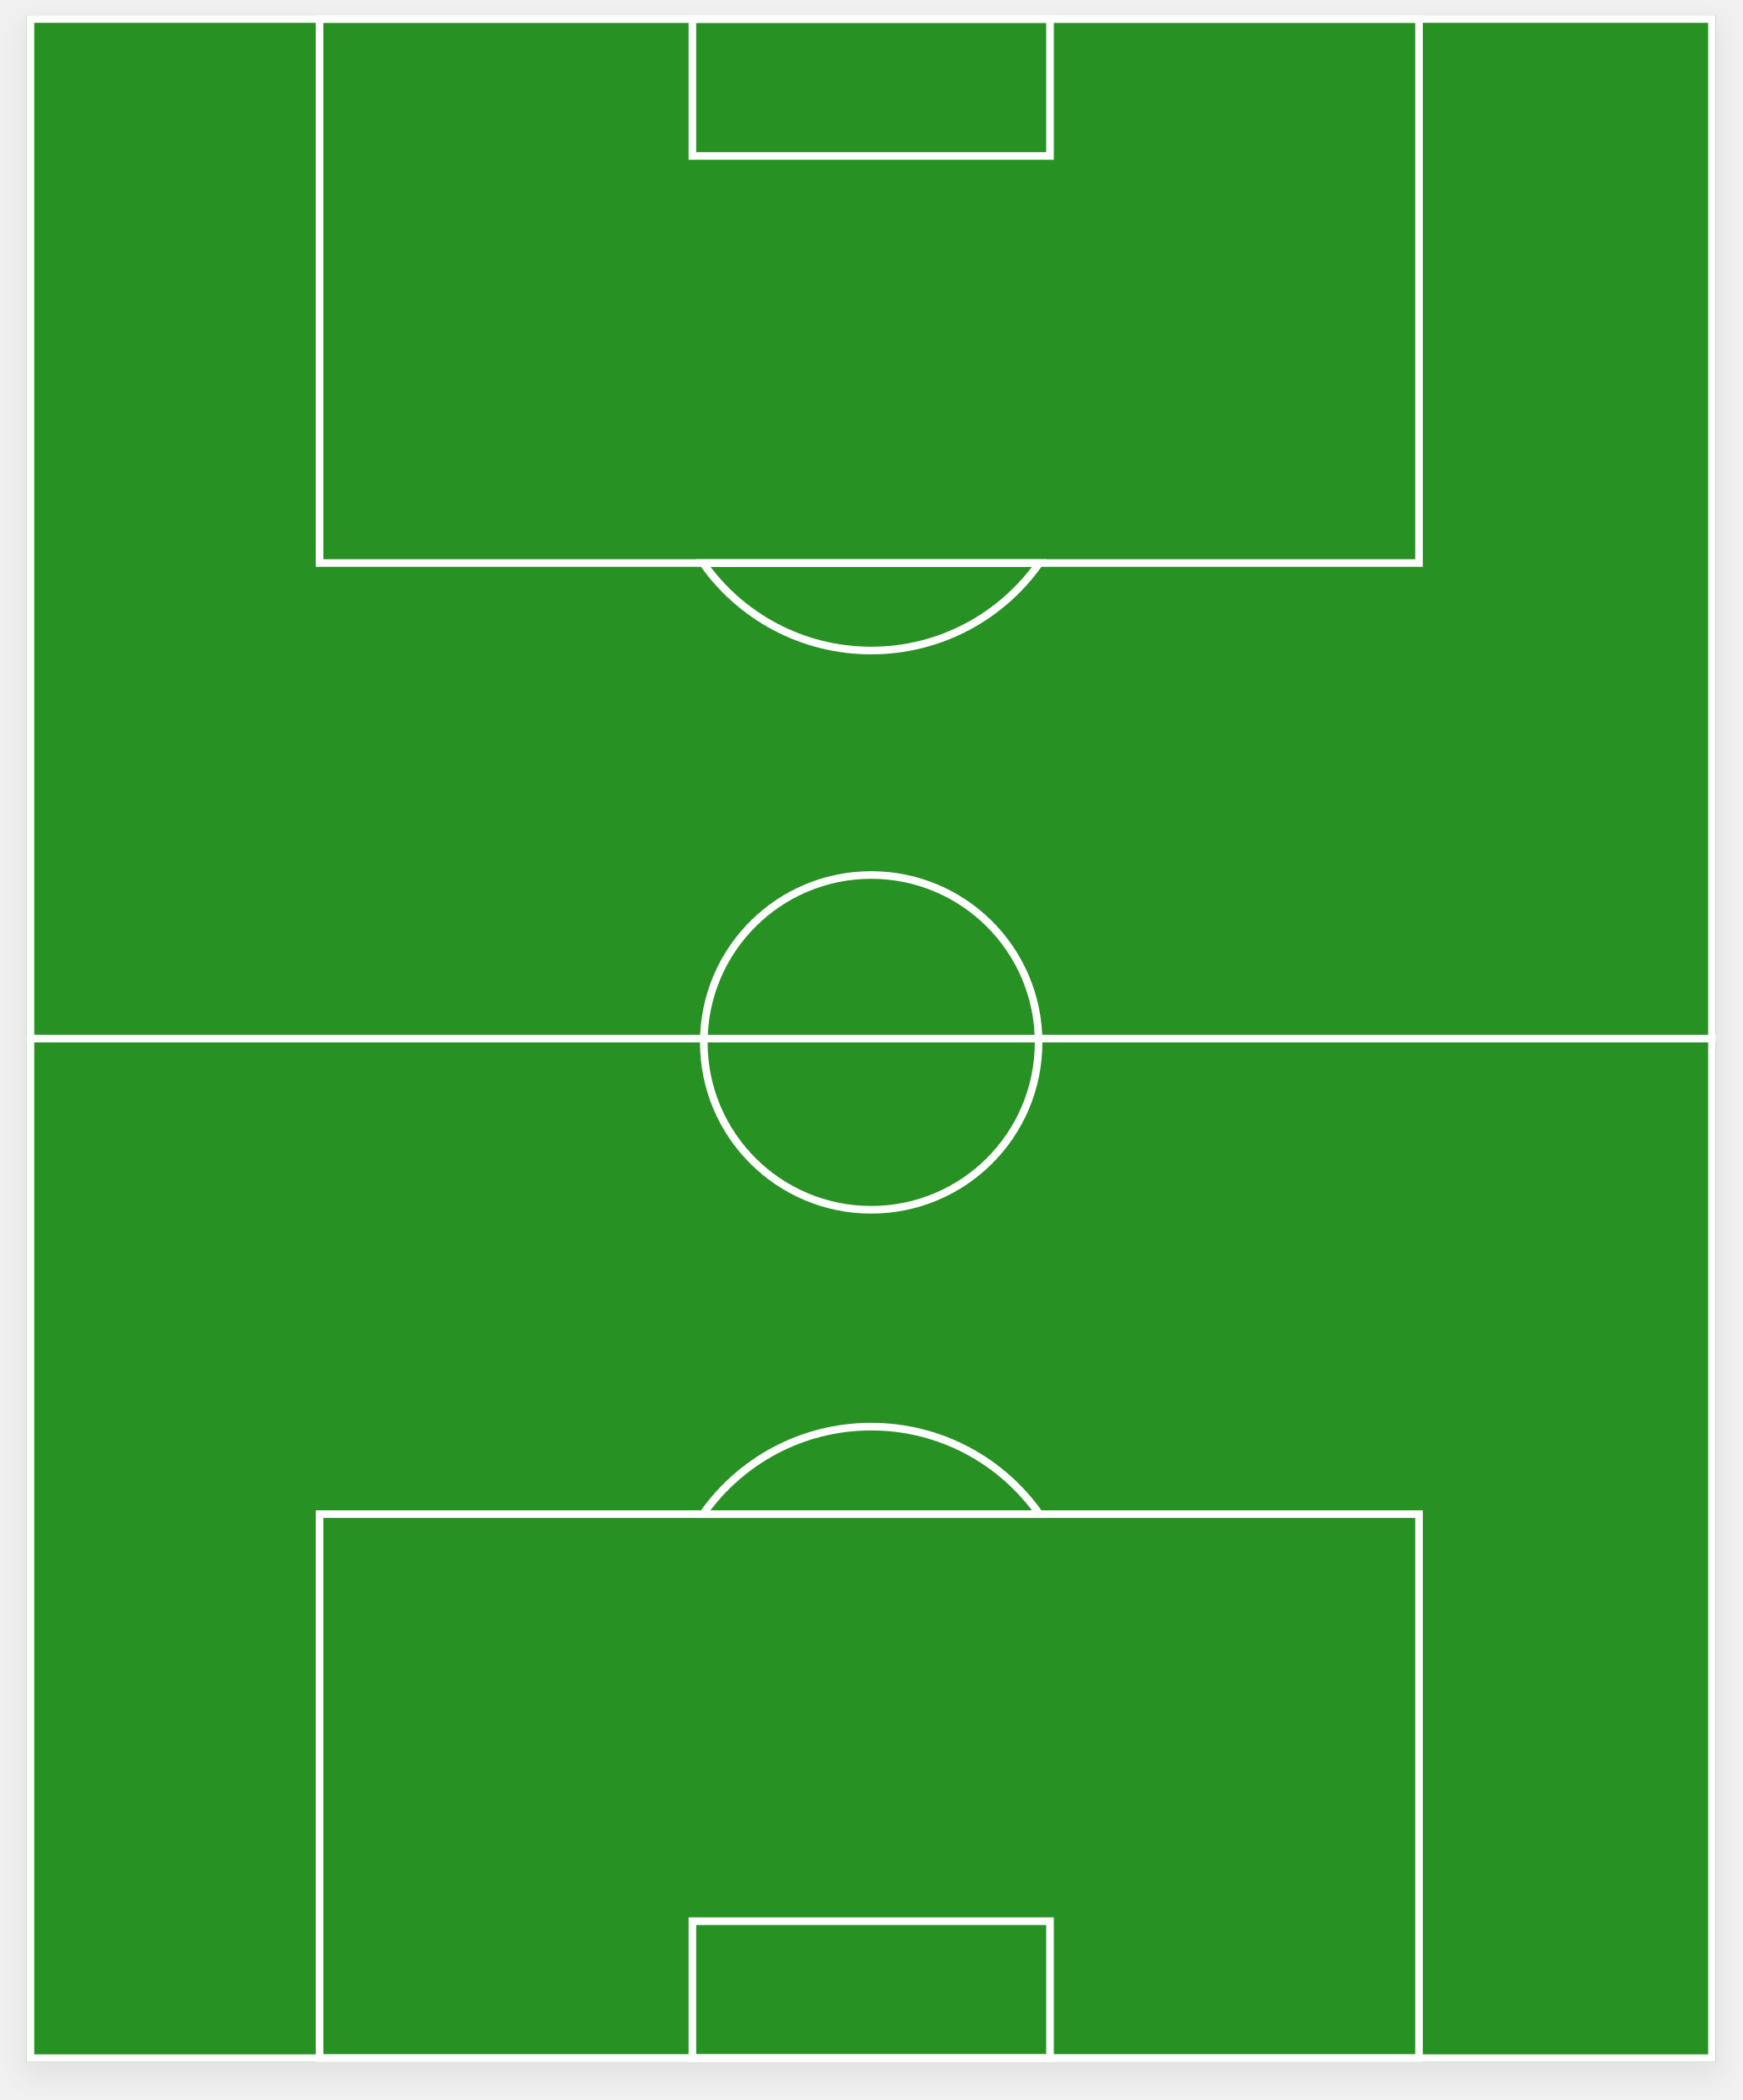
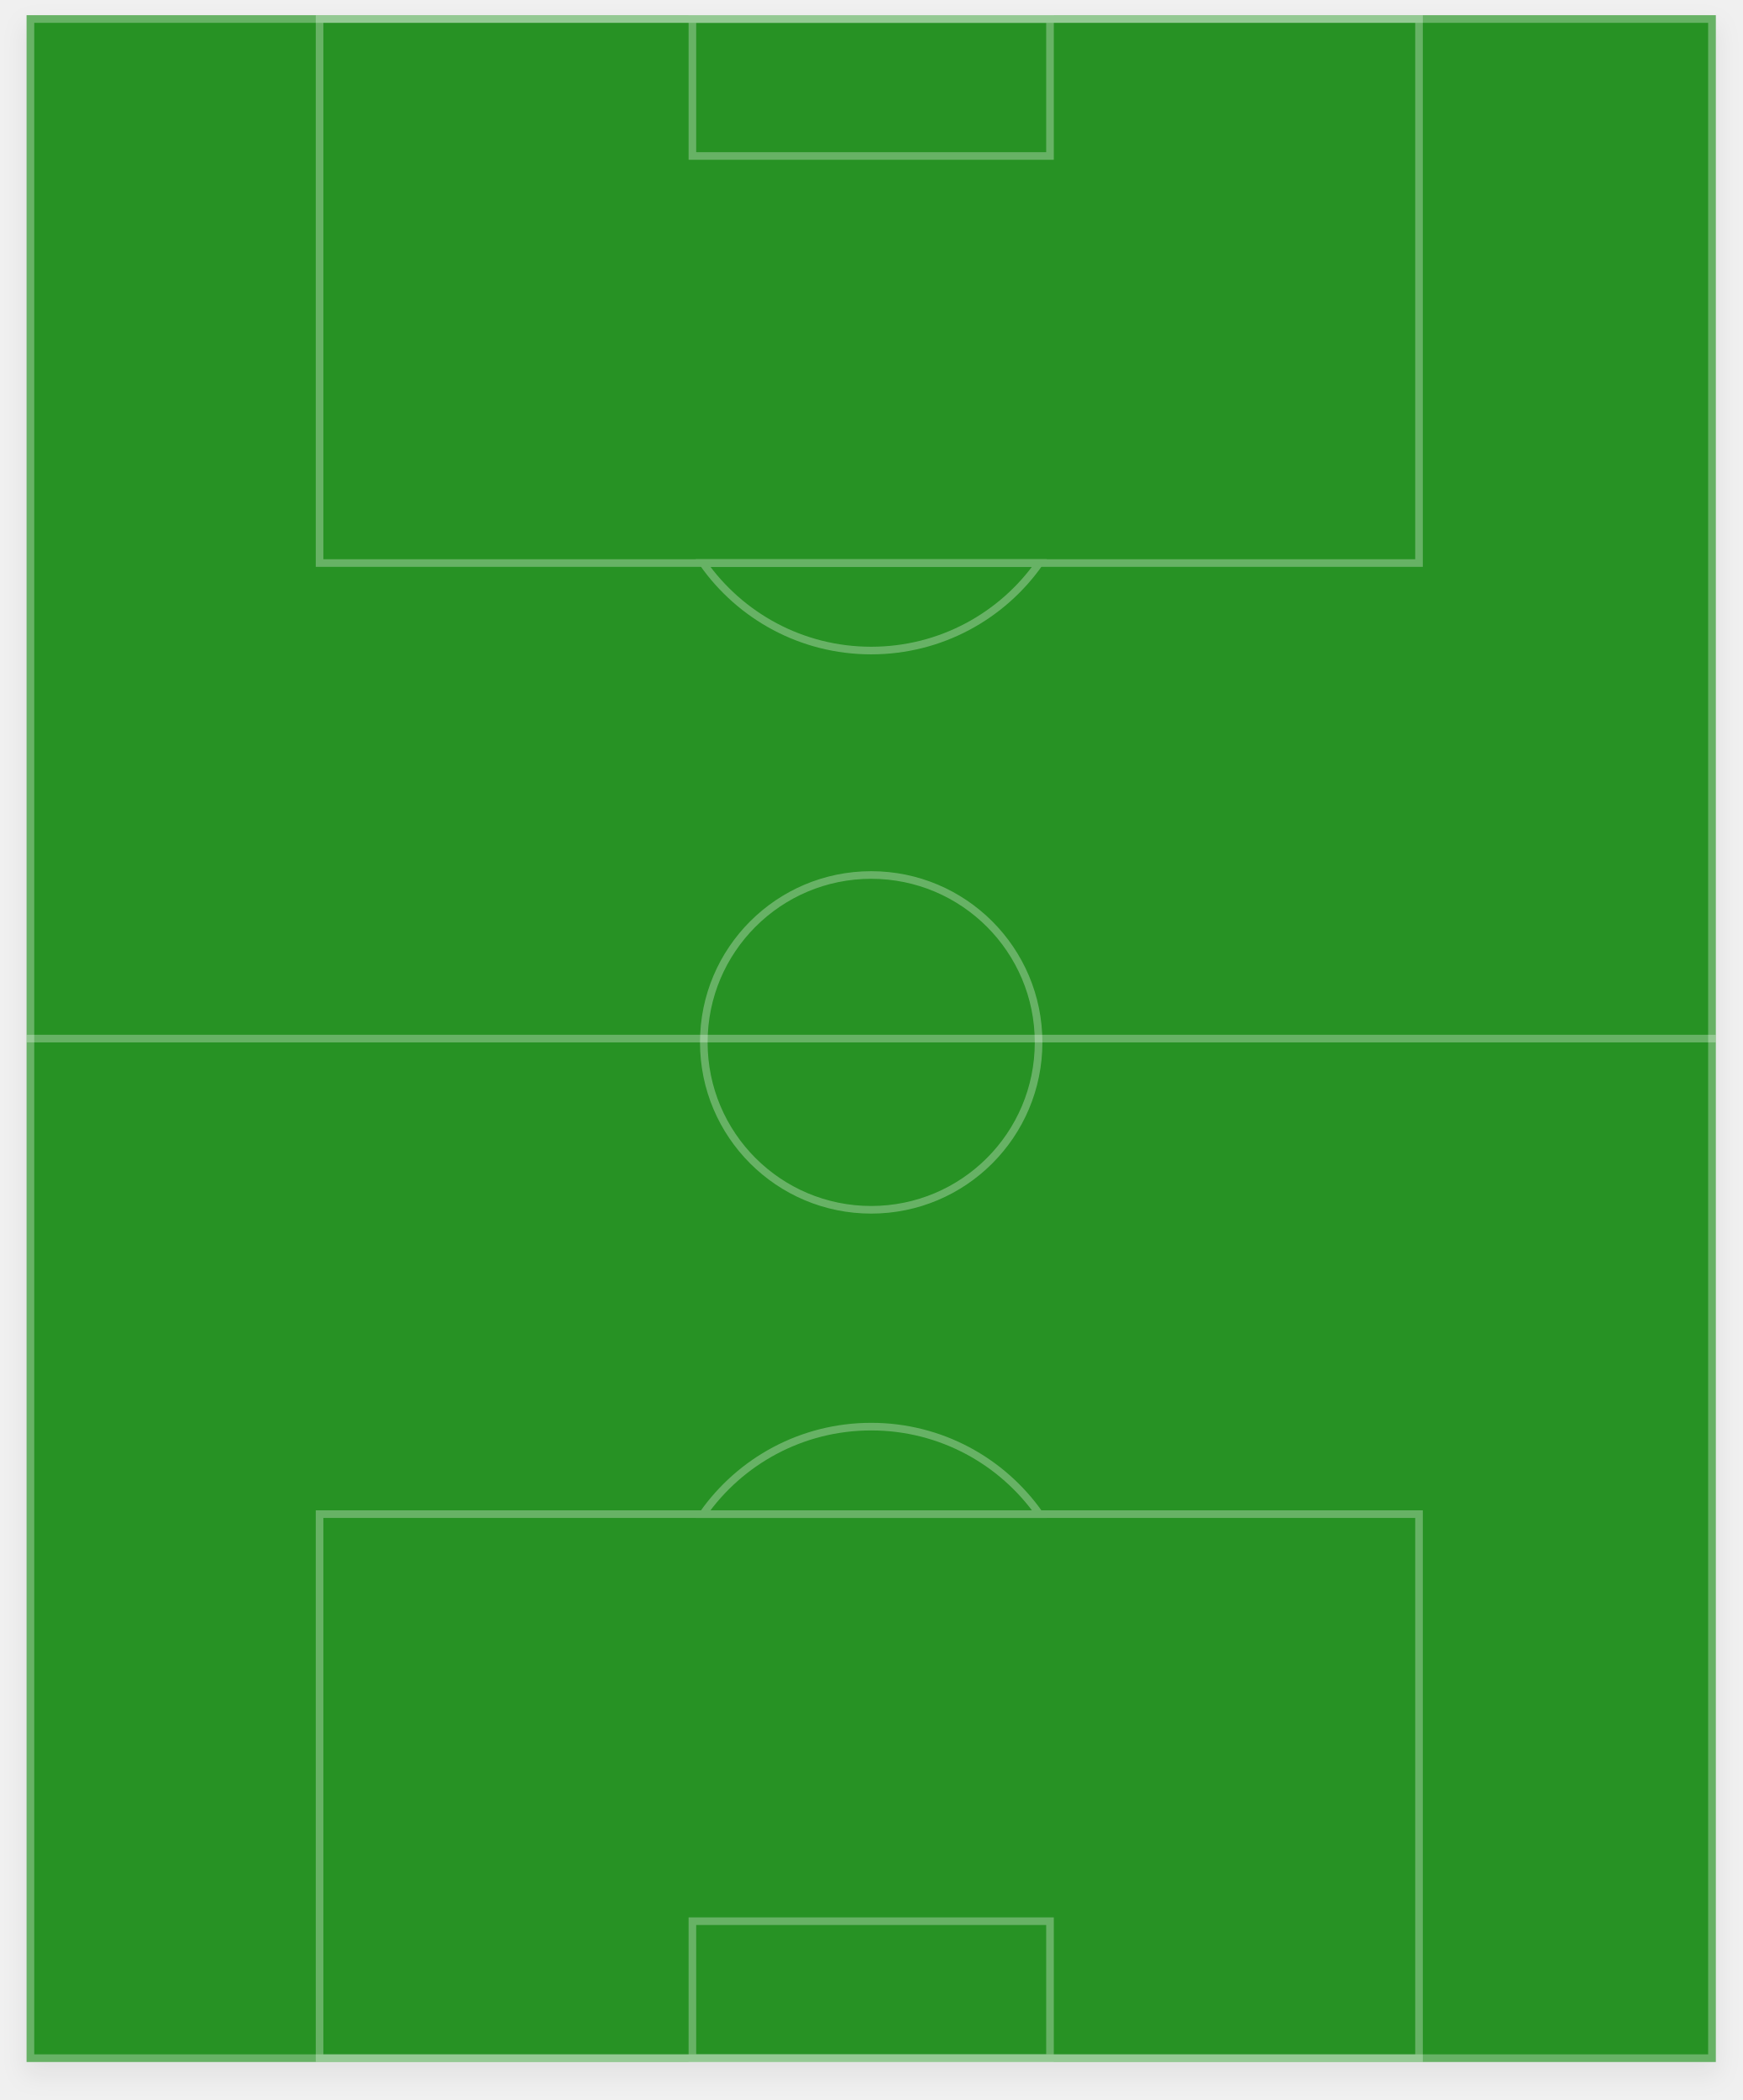
<svg xmlns="http://www.w3.org/2000/svg" xmlns:xlink="http://www.w3.org/1999/xlink" width="458px" height="552px" viewBox="0 0 458 552" version="1.1">
  <defs>
    <rect id="path-1" x="0" y="0" width="444" height="538" />
    <filter x="-2.7%" y="-1.7%" width="105.4%" height="104.5%" filterUnits="objectBoundingBox" id="filter-2">
      <feMorphology radius="0.5" operator="dilate" in="SourceAlpha" result="shadowSpreadOuter1" />
      <feOffset dx="0" dy="3" in="shadowSpreadOuter1" result="shadowOffsetOuter1" />
      <feGaussianBlur stdDeviation="3" in="shadowOffsetOuter1" result="shadowBlurOuter1" />
      <feComposite in="shadowBlurOuter1" in2="SourceAlpha" operator="out" result="shadowBlurOuter1" />
      <feColorMatrix values="0 0 0 0 0   0 0 0 0 0   0 0 0 0 0  0 0 0 0.06 0" type="matrix" in="shadowBlurOuter1" />
    </filter>
  </defs>
-   <g id="Page-1" stroke="none" stroke-width="1" fill="none" fill-rule="evenodd">
-     <g id="Desktop-Copy-4" transform="translate(-464, -139)">
-       <g id="pitch" transform="translate(471, 143)">
-         <g id="Rectangle">
-           <use fill="black" fill-opacity="1" filter="url(#filter-2)" xlink:href="#path-1" />
-           <use fill="#279223" fill-rule="evenodd" xlink:href="#path-1" />
-           <rect stroke="#FFFFFF" stroke-width="2" x="1" y="1" width="442" height="536" />
-         </g>
-         <rect id="Rectangle-3" fill="#FFFFFF" x="0" y="268" width="444" height="2" />
-         <g id="Group" transform="translate(76, 0)" stroke="#FFFFFF" stroke-width="2">
-           <rect id="Rectangle-10" x="1" y="1" width="289" height="143" />
-           <path d="M101.779,144 C111.548,157.909 127.712,167 146,167 C164.288,167 180.452,157.909 190.221,144 L101.779,144 Z" id="Combined-Shape" />
-           <rect id="Rectangle-2" x="99" y="1" width="94" height="36" />
-         </g>
-         <g id="Group-Copy" transform="translate(221.5, 454.5) scale(1, -1) translate(-221.5, -454.5) translate(76, 371)" stroke="#FFFFFF" stroke-width="2">
-           <rect id="Rectangle-10" x="1" y="1" width="289" height="143" />
-           <path d="M101.779,144 C111.548,157.909 127.712,167 146,167 C164.288,167 180.452,157.909 190.221,144 L101.779,144 Z" id="Combined-Shape" />
-           <rect id="Rectangle-2" x="99" y="1" width="94" height="36" />
-         </g>
-         <circle id="Oval-2" stroke="#FFFFFF" stroke-width="2" cx="222" cy="270" r="44" />
+   <g id="Desktop-Copy-5" stroke="none" stroke-width="1" fill="none" fill-rule="evenodd" transform="translate(-464, -139)">
+     <g id="pitch" transform="translate(471, 143)">
+       <g id="Rectangle">
+         <use fill="black" fill-opacity="1" filter="url(#filter-2)" xlink:href="#path-1" />
+         <use fill="#279224" fill-rule="evenodd" xlink:href="#path-1" />
+         <rect stroke-opacity="0.3" stroke="#FFFFFF" stroke-width="2" x="1" y="1" width="442" height="536" />
      </g>
+       <rect id="Rectangle-3" fill="#FFFFFF" opacity="0.3" x="0" y="268" width="444" height="2" />
+       <g id="Group" opacity="0.3" transform="translate(76, 0)" stroke="#FFFFFF" stroke-width="2">
+         <rect id="Rectangle-10" x="1" y="1" width="289" height="143" />
+         <path d="M101.779,144 L190.221,144 C180.452,157.909 164.288,167 146,167 C127.712,167 111.548,157.909 101.779,144 Z" id="Combined-Shape" />
+         <rect id="Rectangle-2" x="99" y="1" width="94" height="36" />
+       </g>
+       <g id="Group-Copy" opacity="0.3" transform="translate(221.5, 454.5) scale(1, -1) translate(-221.5, -454.5) translate(76, 371)" stroke="#FFFFFF" stroke-width="2">
+         <rect id="Rectangle-10" x="1" y="1" width="289" height="143" />
+         <path d="M101.779,144 L190.221,144 C180.452,157.909 164.288,167 146,167 C127.712,167 111.548,157.909 101.779,144 Z" id="Combined-Shape" />
+         <rect id="Rectangle-2" x="99" y="1" width="94" height="36" />
+       </g>
+       <circle id="Oval-2" stroke="#FFFFFF" stroke-width="2" opacity="0.3" cx="222" cy="270" r="44" />
    </g>
  </g>
</svg>
